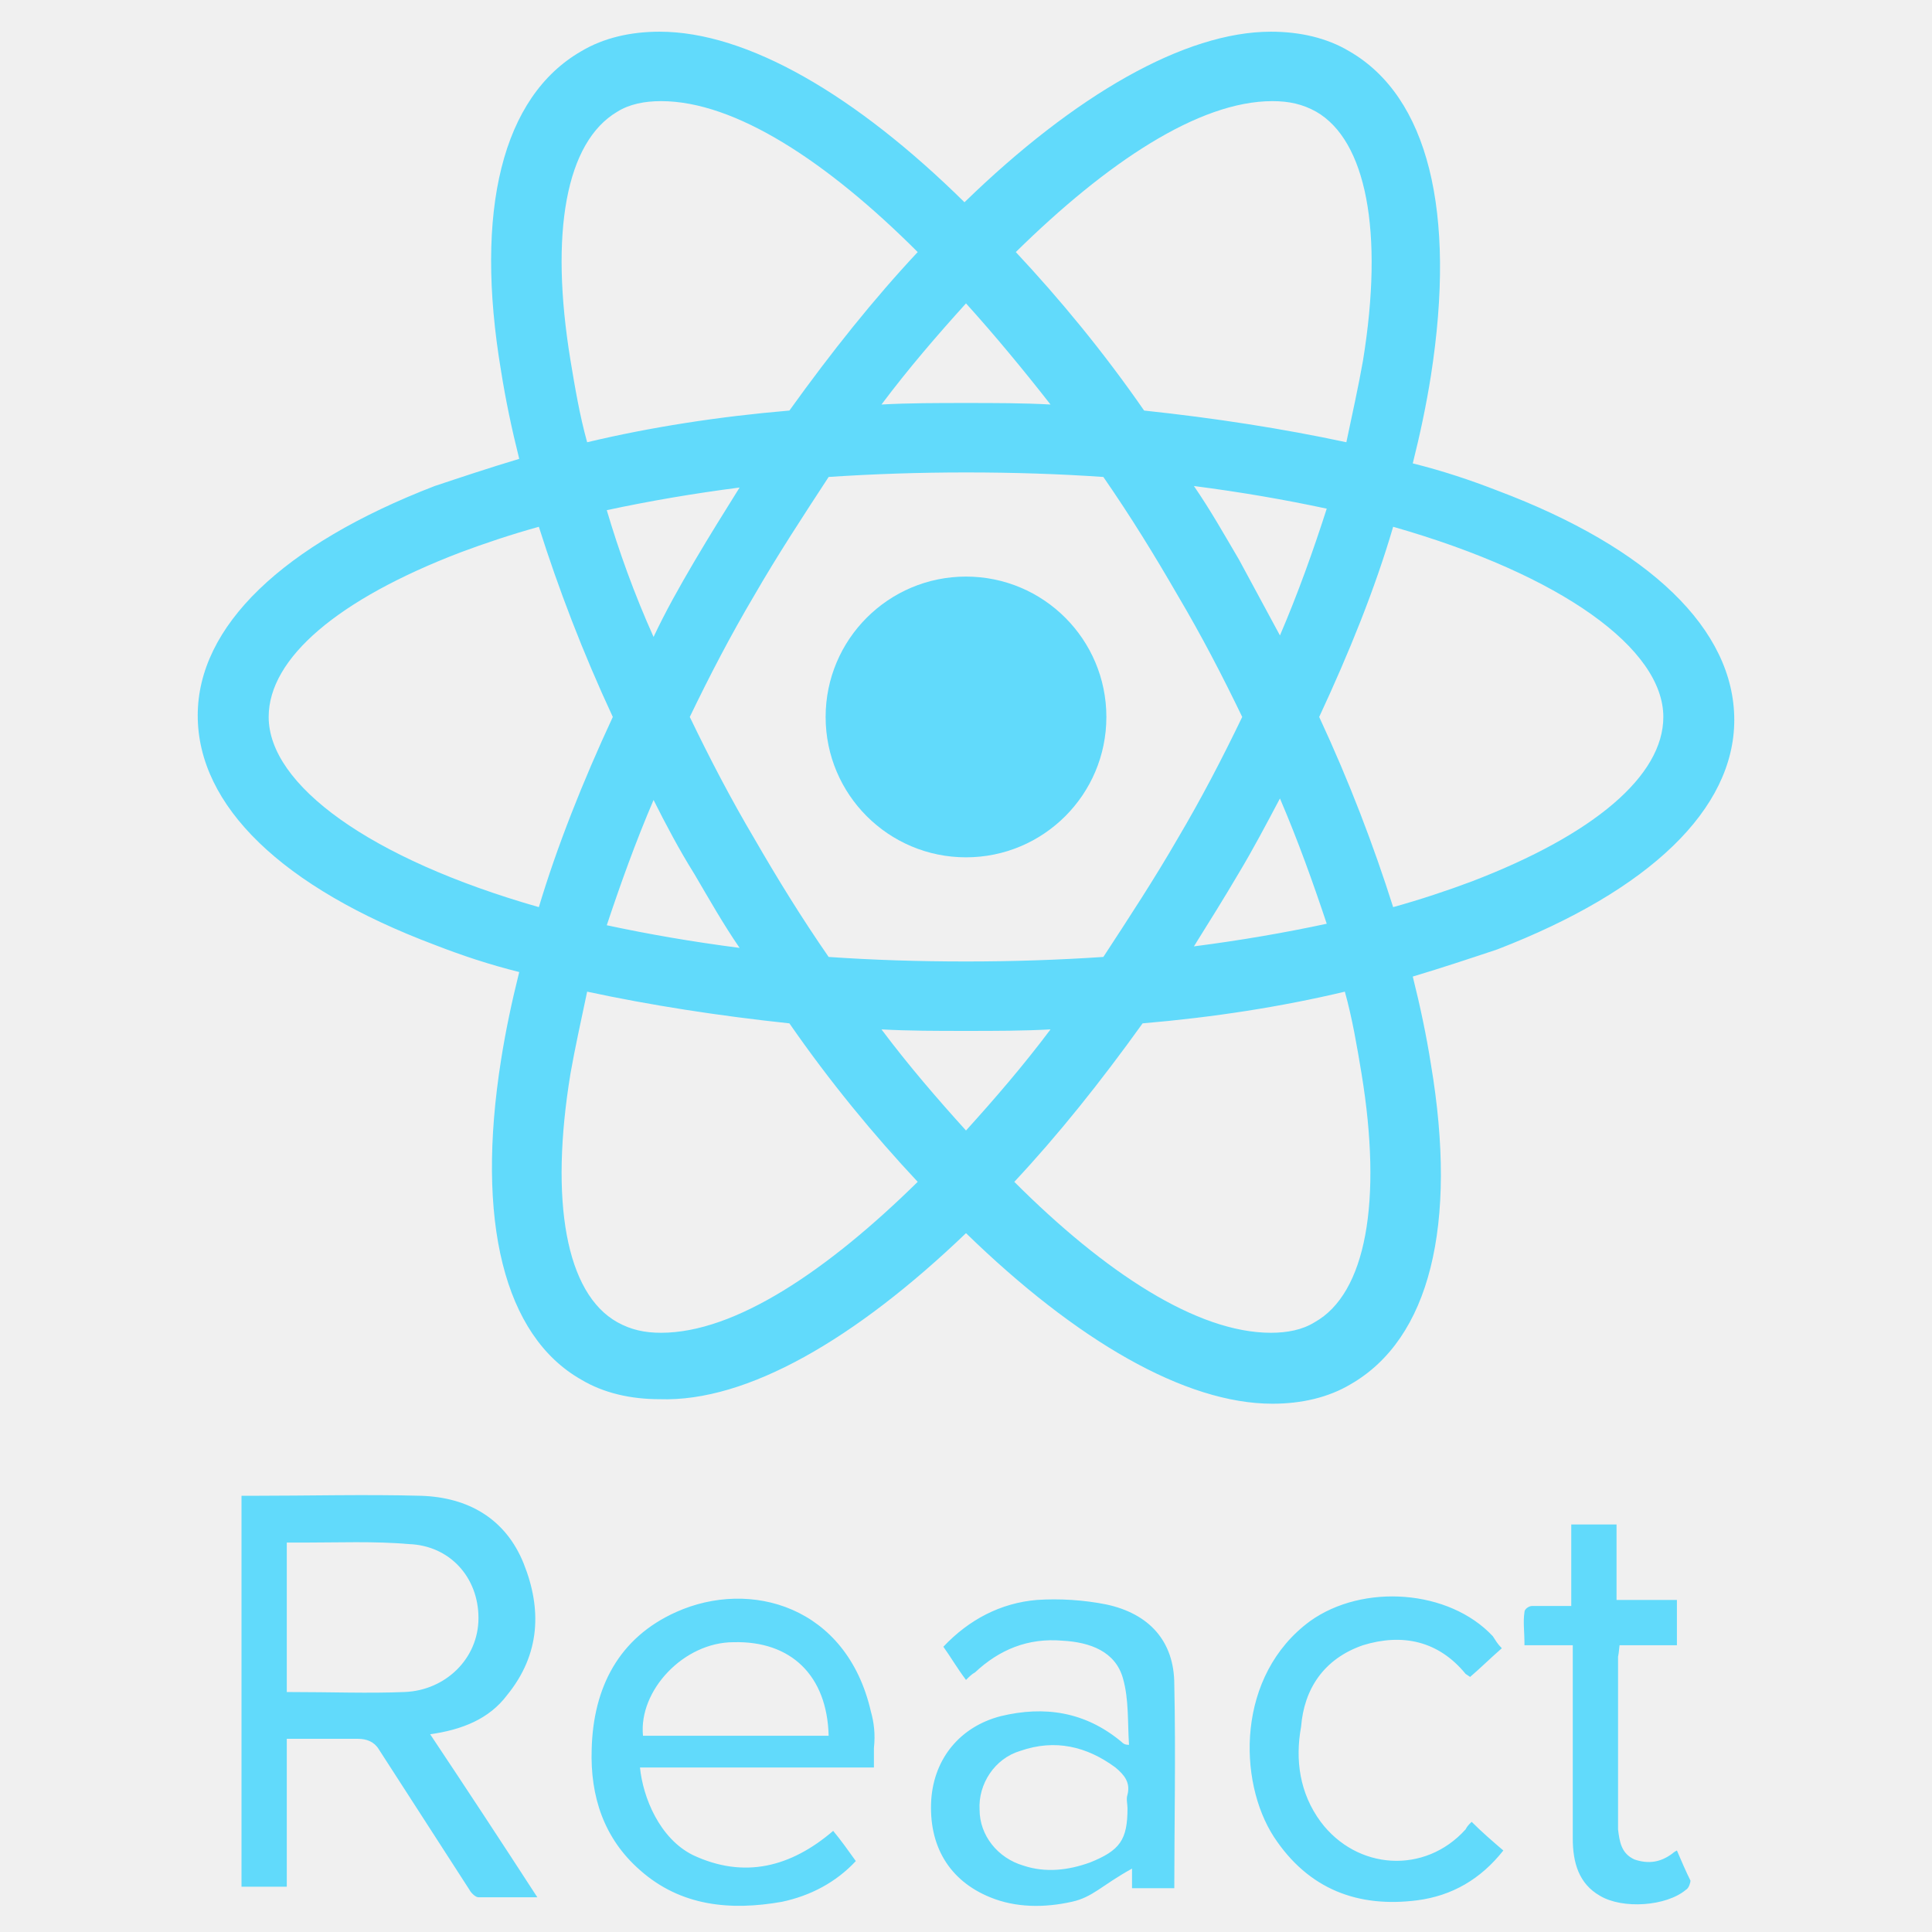
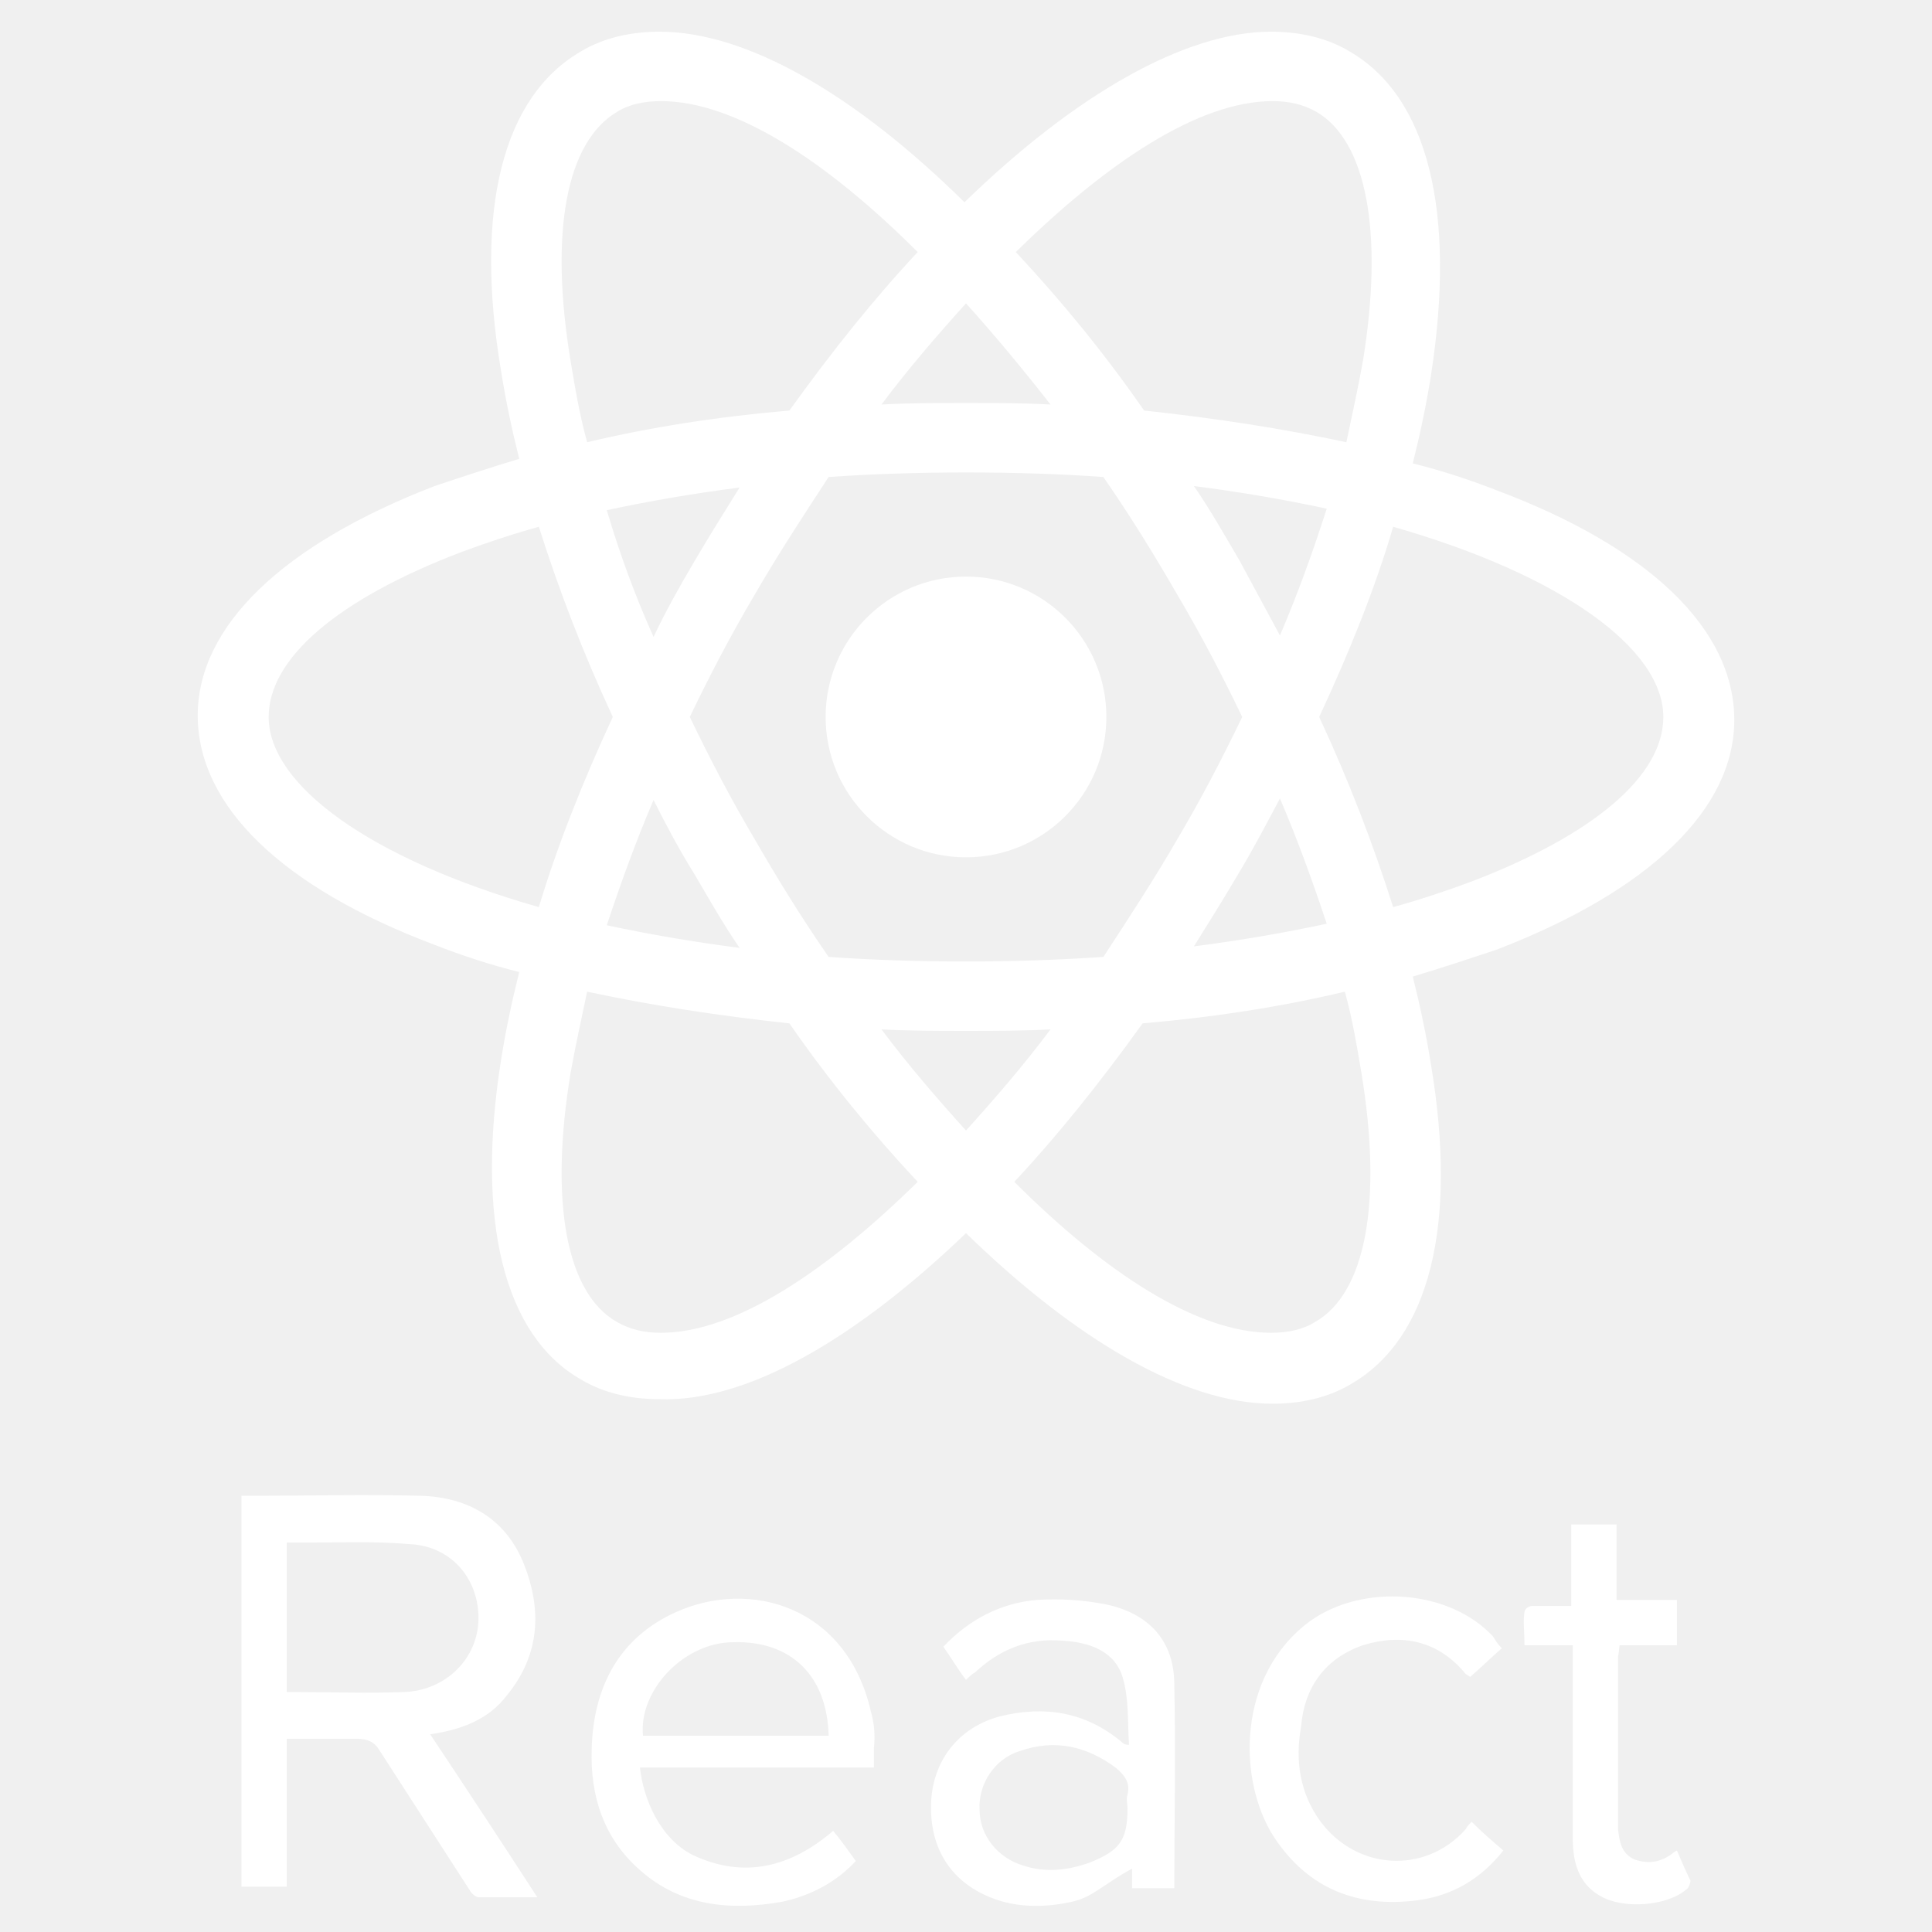
- <svg viewBox="0 0 128 128">
-   <g fill="#61DAFB">
+ <svg xmlns="http://www.w3.org/2000/svg" viewBox="0 0 128 128" fill="none">
+   <g fill="#FFF">
    <circle cx="64" cy="47.5" r="9.3" />
    <path d="M64 81.7C71.3 88.8 78.5 93 84.3 93c1.9 0 3.7-.4 5.2-1.3 5.2-3 7.1-10.5 5.3-21.2-.3-1.9-.7-3.8-1.2-5.8 2-.6 3.8-1.2 5.6-1.8 10.1-3.9 15.7-9.3 15.7-15.2 0-6-5.6-11.4-15.7-15.2-1.8-.7-3.6-1.3-5.6-1.8.5-2 .9-3.9 1.2-5.8 1.7-10.9-.2-18.5-5.4-21.5-1.5-.9-3.3-1.3-5.2-1.3-5.7 0-13 4.2-20.3 11.3C56.7 6.3 49.5 2.1 43.7 2.1c-1.9 0-3.7.4-5.2 1.3-5.2 3-7.1 10.5-5.3 21.2.3 1.9.7 3.8 1.2 5.8-2 .6-3.8 1.2-5.6 1.8-10.1 3.9-15.7 9.3-15.7 15.2 0 6 5.6 11.4 15.7 15.2 1.8.7 3.6 1.3 5.6 1.8-.5 2-.9 3.9-1.2 5.8-1.7 10.7.2 18.3 5.3 21.2 1.5.9 3.3 1.3 5.2 1.3 5.8.2 13-4 20.3-11zm-5.6-13.5c1.8.1 3.7.1 5.6.1 1.9 0 3.8 0 5.6-.1-1.8 2.4-3.7 4.6-5.6 6.7-1.9-2.1-3.8-4.3-5.6-6.7zM46 57.9c1 1.7 1.9 3.3 3 4.9-3.1-.4-6-.9-8.8-1.5.9-2.7 1.9-5.5 3.1-8.3.8 1.6 1.7 3.3 2.7 4.9zm-5.8-24.1c2.8-.6 5.7-1.1 8.8-1.5-1 1.6-2 3.2-3 4.9-1 1.7-1.9 3.3-2.7 5-1.3-2.9-2.3-5.7-3.1-8.4zm5.5 13.7c1.3-2.7 2.7-5.4 4.3-8.1 1.5-2.6 3.2-5.2 4.9-7.8 3-.2 6-.3 9.1-.3 3.2 0 6.2.1 9.1.3 1.8 2.6 3.4 5.2 4.9 7.8 1.6 2.7 3 5.4 4.3 8.1-1.3 2.7-2.7 5.4-4.3 8.1-1.5 2.6-3.2 5.2-4.9 7.8-3 .2-6 .3-9.1.3-3.2 0-6.2-.1-9.1-.3-1.8-2.6-3.4-5.2-4.9-7.8-1.6-2.7-3-5.4-4.3-8.1zm39.1-5.4l-2.7-5c-1-1.7-1.9-3.3-3-4.9 3.1.4 6 .9 8.8 1.5-.9 2.8-1.9 5.6-3.1 8.4zm0 10.8c1.2 2.8 2.2 5.6 3.1 8.3-2.8.6-5.7 1.1-8.8 1.5 1-1.6 2-3.2 3-4.9.9-1.5 1.8-3.2 2.7-4.9zm2.3 34.7c-.8.5-1.8.7-2.9.7-4.9 0-11-4-17-10 2.9-3.1 5.7-6.6 8.5-10.5 4.7-.4 9.2-1.1 13.4-2.1.5 1.8.8 3.6 1.1 5.4 1.4 8.5.3 14.6-3.1 16.5zm5.2-52.7c11.2 3.2 17.9 8.1 17.9 12.6 0 3.9-4.6 7.8-12.7 10.9-1.6.6-3.4 1.2-5.2 1.7-1.3-4.1-2.9-8.3-4.9-12.6 2-4.3 3.7-8.5 4.9-12.6zm-8-28.2c1.1 0 2 .2 2.9.7 3.3 1.9 4.5 7.9 3.1 16.5-.3 1.7-.7 3.5-1.1 5.4-4.2-.9-8.7-1.6-13.4-2.1-2.7-3.9-5.6-7.4-8.5-10.5 6-5.9 12.1-10 17-10zM69.6 26.8c-1.8-.1-3.7-.1-5.6-.1s-3.8 0-5.6.1c1.8-2.4 3.7-4.6 5.6-6.7 1.9 2.1 3.8 4.4 5.6 6.7zM40.9 7.4c.8-.5 1.8-.7 2.9-.7 4.9 0 11 4 17 10-2.9 3.1-5.7 6.6-8.5 10.5-4.7.4-9.2 1.1-13.4 2.1-.5-1.8-.8-3.6-1.1-5.4-1.4-8.5-.3-14.5 3.1-16.5zm-5.2 52.7C24.5 56.9 17.8 52 17.8 47.5c0-3.9 4.6-7.8 12.7-10.9 1.6-.6 3.4-1.2 5.2-1.7 1.3 4.1 2.9 8.3 4.9 12.6-2 4.3-3.7 8.6-4.9 12.6zm2.1 11c.3-1.7.7-3.5 1.1-5.4 4.2.9 8.7 1.6 13.4 2.1 2.7 3.9 5.6 7.4 8.5 10.5-6 5.9-12.1 10-17 10-1.1 0-2-.2-2.9-.7-3.4-1.9-4.5-8-3.1-16.5zm-4.2 41.2c2.2-2.7 2.3-5.7 1.1-8.7-1.2-3-3.7-4.4-6.8-4.5-3.7-.1-7.5 0-11.2 0H16V125h3v-9.8h4.7c.6 0 1.1.2 1.4.7l6 9.3c.1.2.4.5.6.5h3.9c-2.4-3.7-4.7-7.2-7.1-10.8 2.1-.3 3.9-1 5.1-2.6zm-14.6-.2v-9.9h1.1c2.3 0 4.7-.1 7 .1 2.7.1 4.6 2.2 4.6 4.9s-2.2 4.8-4.9 4.9c-2.4.1-4.8 0-7.8 0zm38.7 1.3c-1.6-7-8-8.8-12.9-6.6-3.8 1.7-5.5 5-5.6 9.1-.1 3.1.8 5.9 3.2 8 2.7 2.4 6 2.7 9.4 2.1 1.9-.4 3.6-1.3 4.9-2.7-.5-.7-1-1.4-1.5-2-2.8 2.4-5.9 3.2-9.3 1.6-2.2-1.1-3.3-3.8-3.5-5.8h15.5v-1.3c.1-.9 0-1.7-.2-2.4zM42.6 115c-.3-3 2.7-6.2 6-6.2 3.8-.1 6.2 2.2 6.3 6.2H42.6zm30.7-8.7c-1.5-.3-3.1-.4-4.6-.3-2.4.2-4.5 1.3-6.2 3.1.5.7.9 1.4 1.5 2.2.2-.2.4-.4.6-.5 1.6-1.5 3.5-2.3 5.8-2.1 1.8.1 3.5.7 4 2.5.4 1.4.3 2.9.4 4.4-.3 0-.4-.1-.5-.2-2.4-2-5.1-2.4-8-1.7-2.7.7-4.4 2.8-4.6 5.5-.2 3.1 1.2 5.4 3.9 6.5 1.7.7 3.6.7 5.4.3 1.4-.3 2-1.1 4-2.2v1.3h2.8c0-4 .1-8.9 0-13.5 0-2.9-1.7-4.7-4.5-5.3zm1.4 12.6c-.1.3 0 .6 0 .9 0 2.1-.5 2.8-2.5 3.6-1.4.5-2.9.7-4.4.2-1.7-.5-2.9-2-2.9-3.7-.1-1.7 1-3.4 2.7-3.9 2.3-.8 4.4-.3 6.3 1.1.6.5 1 1 .8 1.8zm15.6-9.9c2.6-.8 5-.3 6.8 1.9l.3.2c.7-.6 1.3-1.2 2.1-1.9-.3-.3-.4-.5-.6-.8-2.9-3.1-8.6-3.5-12.1-1-4.9 3.6-4.8 10.6-2.4 14.3 2.3 3.5 5.6 4.7 9.5 4.2 2.3-.3 4.2-1.4 5.7-3.3-.7-.6-1.4-1.2-2.1-1.9-.2.2-.3.3-.4.5-2.7 3-7.2 2.7-9.6-.5-1.4-1.9-1.7-4.1-1.3-6.3.2-2.5 1.5-4.5 4.1-5.4zm20.8 13.6c-.2.1-.3.2-.3.2-.8.6-1.6.7-2.5.4-.9-.4-1-1.2-1.1-2v-11.4c0-.2 0 .2.1-.8h3.8v-3h-4v-5h-3v5.4h-2.6c-.2 0-.5.2-.5.4-.1.7 0 1.2 0 2.2h3.2v12.8c0 1.6.4 3 1.8 3.8 1.5.9 4.4.7 5.7-.4.2-.1.3-.5.3-.6-.3-.6-.6-1.3-.9-2z" />
  </g>
</svg>
